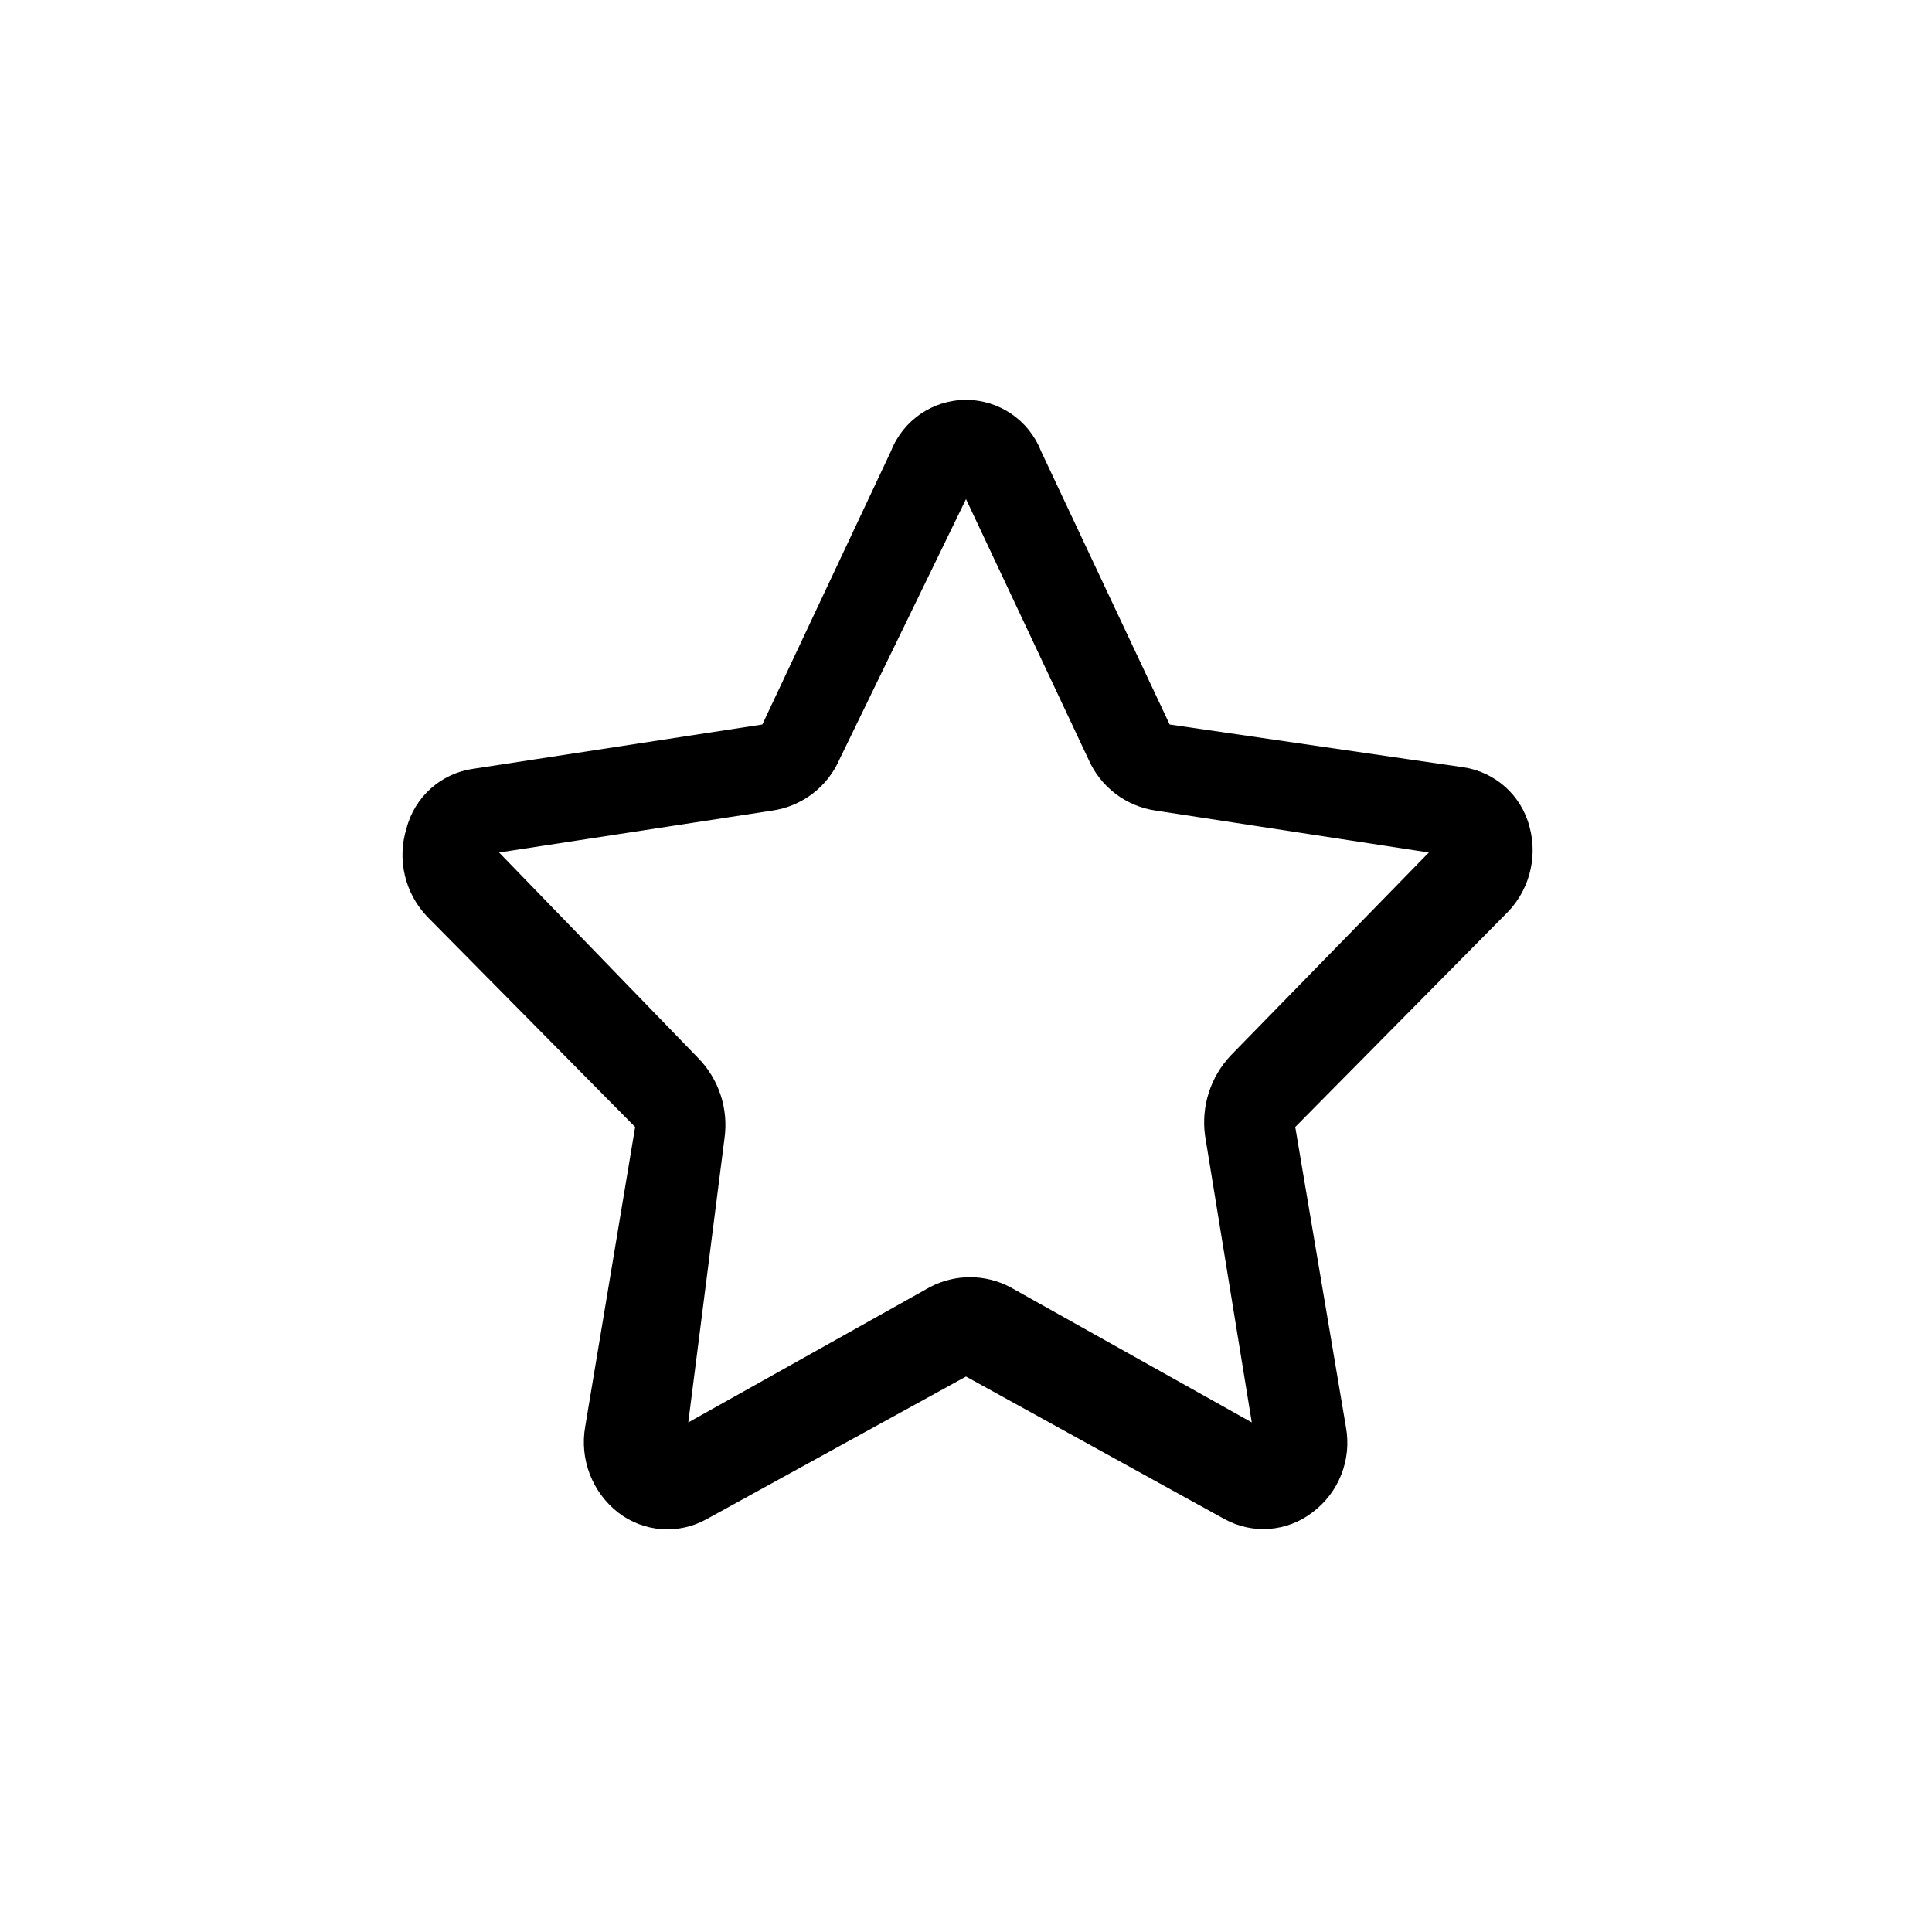
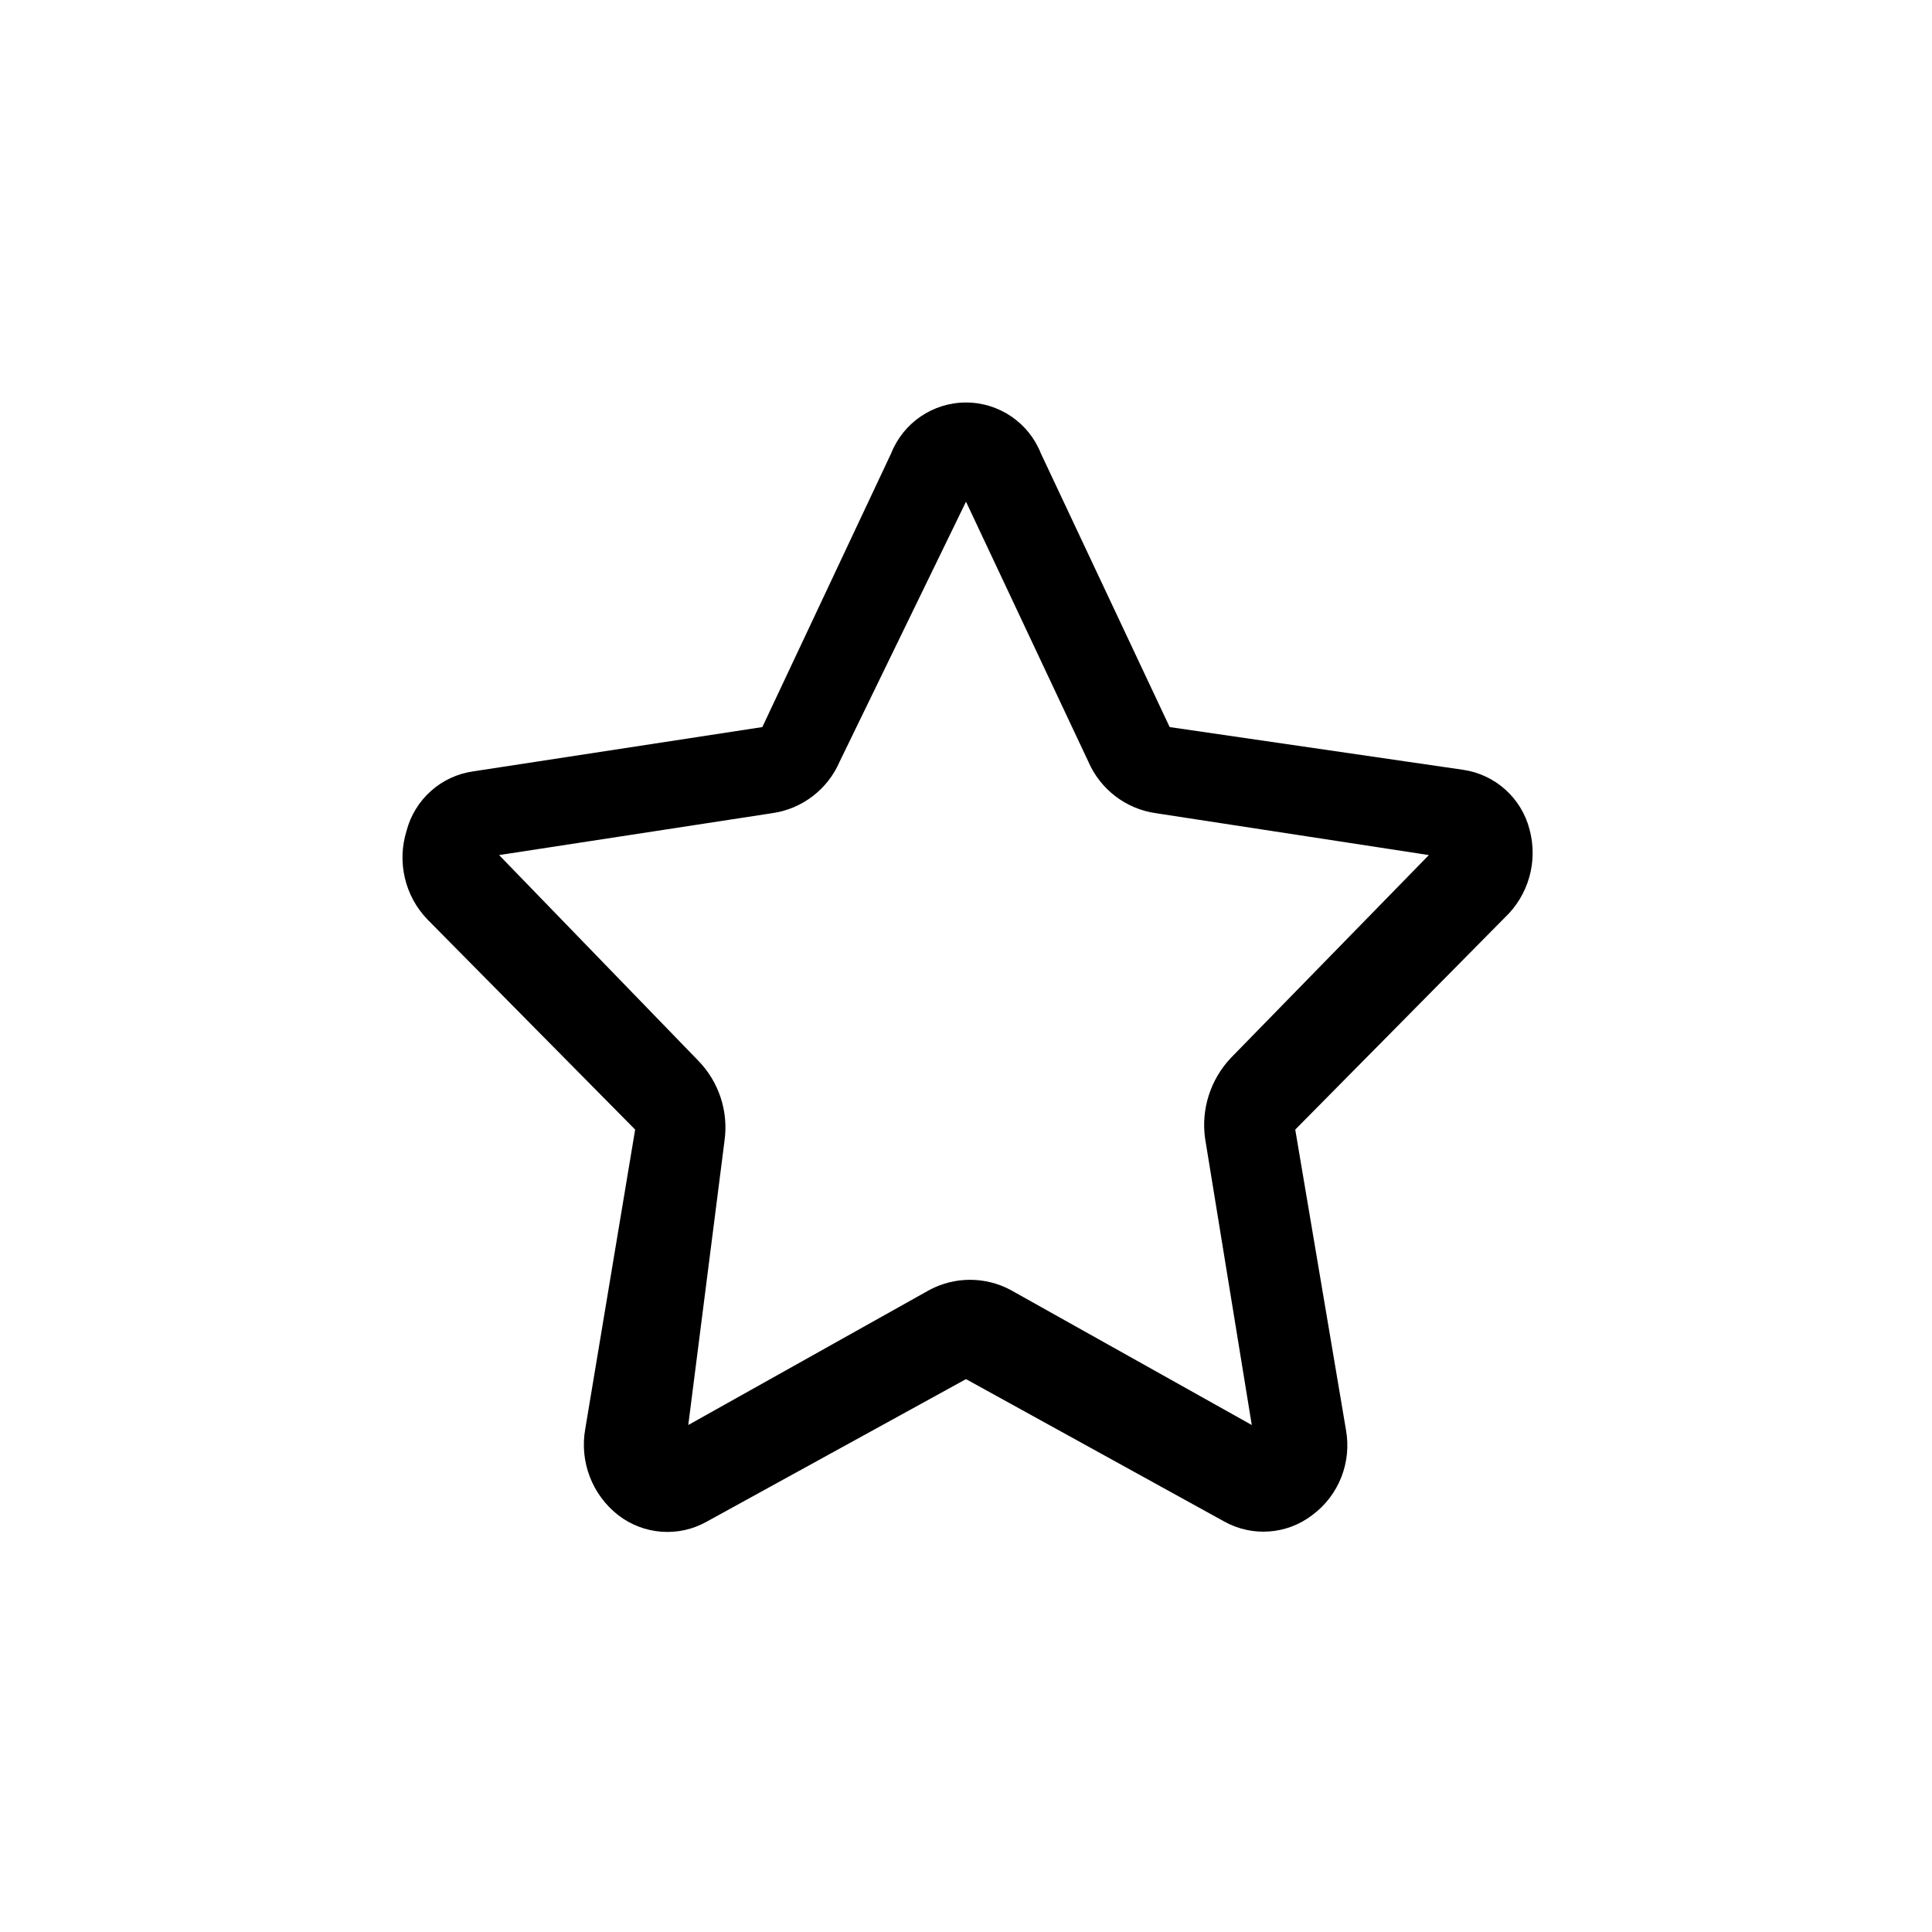
- <svg xmlns="http://www.w3.org/2000/svg" id="target" viewBox="0 0 24 24">
-   <path d="M19,10.27a1,1,0,0,0-.83-.74L14.53,9,12.93,5.6a1,1,0,0,0-1.86,0L9.47,9l-3.59.55a1,1,0,0,0-.83.74,1.11,1.11,0,0,0,.26,1.1L7.89,14l-.62,3.72a1.11,1.11,0,0,0,.41,1.07,1,1,0,0,0,1.1.08L12,17.1l3.21,1.77a1,1,0,0,0,1.09-.08,1.08,1.08,0,0,0,.42-1.06L16.09,14l2.6-2.63A1.11,1.11,0,0,0,19,10.27Zm-3.71,2.84a1.21,1.21,0,0,0-.32,1l.58,3.56-3-1.68a1.07,1.07,0,0,0-1,0l-3,1.68L9,14.14a1.19,1.19,0,0,0-.33-1L6.2,10.59l3.39-.52a1.08,1.08,0,0,0,.84-.64L12,6.2l1.52,3.23a1.08,1.08,0,0,0,.84.64l3.39.52Z" />
+ <svg xmlns="http://www.w3.org/2000/svg" width="24px" height="24px" viewBox="0 0 24 24" version="1.1">
+   <defs />
+   <g id="Page-1" stroke="none" stroke-width="1" fill="none" fill-rule="evenodd">
+     <g id="Star">
+       <rect id="24x24" x="0" y="0" width="24" height="24" />
+       <path d="M19,10.302 C18.899,9.911 18.571,9.618 18.17,9.562 L14.53,9.032 L12.93,5.632 C12.779,5.251 12.411,5 12,5 C11.59,5 11.221,5.251 11.07,5.632 L9.47,9.032 L5.88,9.582 C5.479,9.638 5.152,9.931 5.05,10.322 C4.93,10.709 5.029,11.131 5.31,11.422 L7.89,14.032 L7.27,17.752 C7.198,18.158 7.356,18.569 7.68,18.822 C7.998,19.067 8.431,19.099 8.78,18.902 L12,17.132 L15.21,18.902 C15.557,19.094 15.985,19.063 16.3,18.822 C16.631,18.578 16.793,18.167 16.72,17.762 L16.09,14.032 L18.69,11.402 C18.989,11.121 19.108,10.698 19,10.302 Z M15.29,13.142 C15.037,13.41 14.919,13.778 14.97,14.142 L15.55,17.702 L12.55,16.022 C12.237,15.857 11.863,15.857 11.55,16.022 L8.55,17.702 L9,14.172 C9.052,13.806 8.93,13.436 8.67,13.172 L6.2,10.622 L9.59,10.102 C9.963,10.05 10.281,9.807 10.43,9.462 L12,6.232 L13.52,9.462 C13.67,9.807 13.988,10.05 14.36,10.102 L17.75,10.622 L15.29,13.142 Z" id="Shape" fill="#000000" fill-rule="nonzero" />
+     </g>
+   </g>
</svg>
